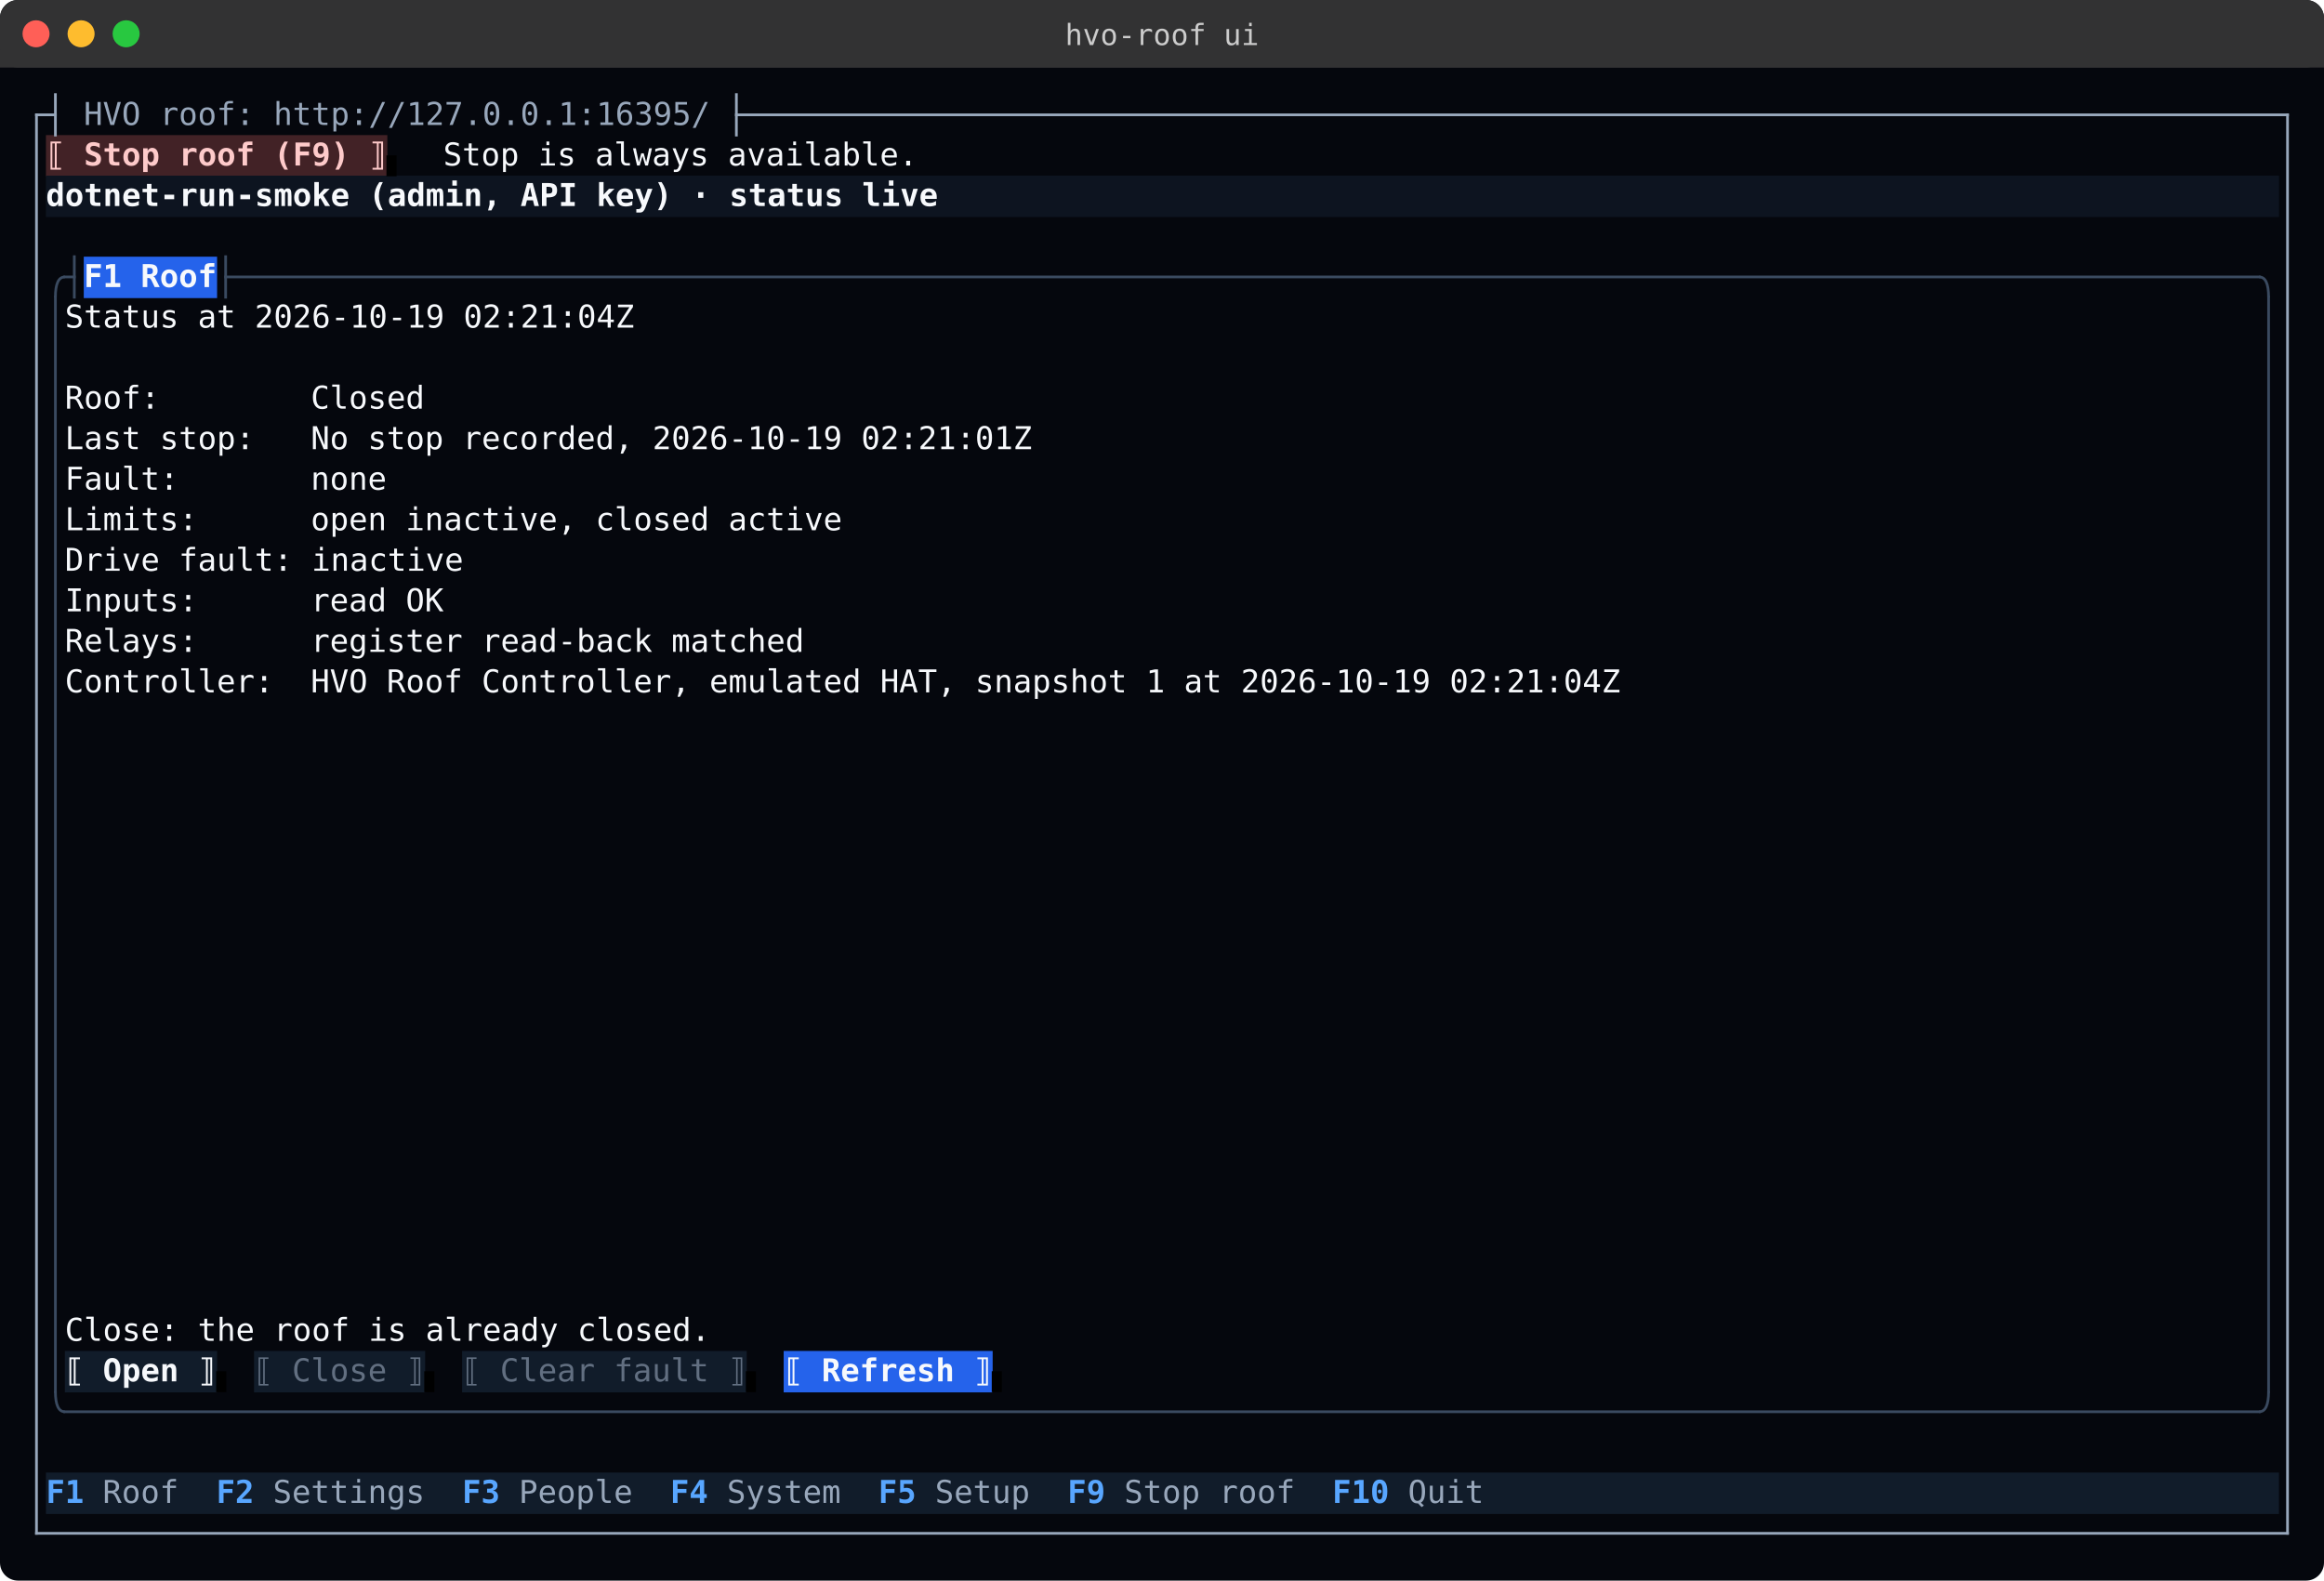
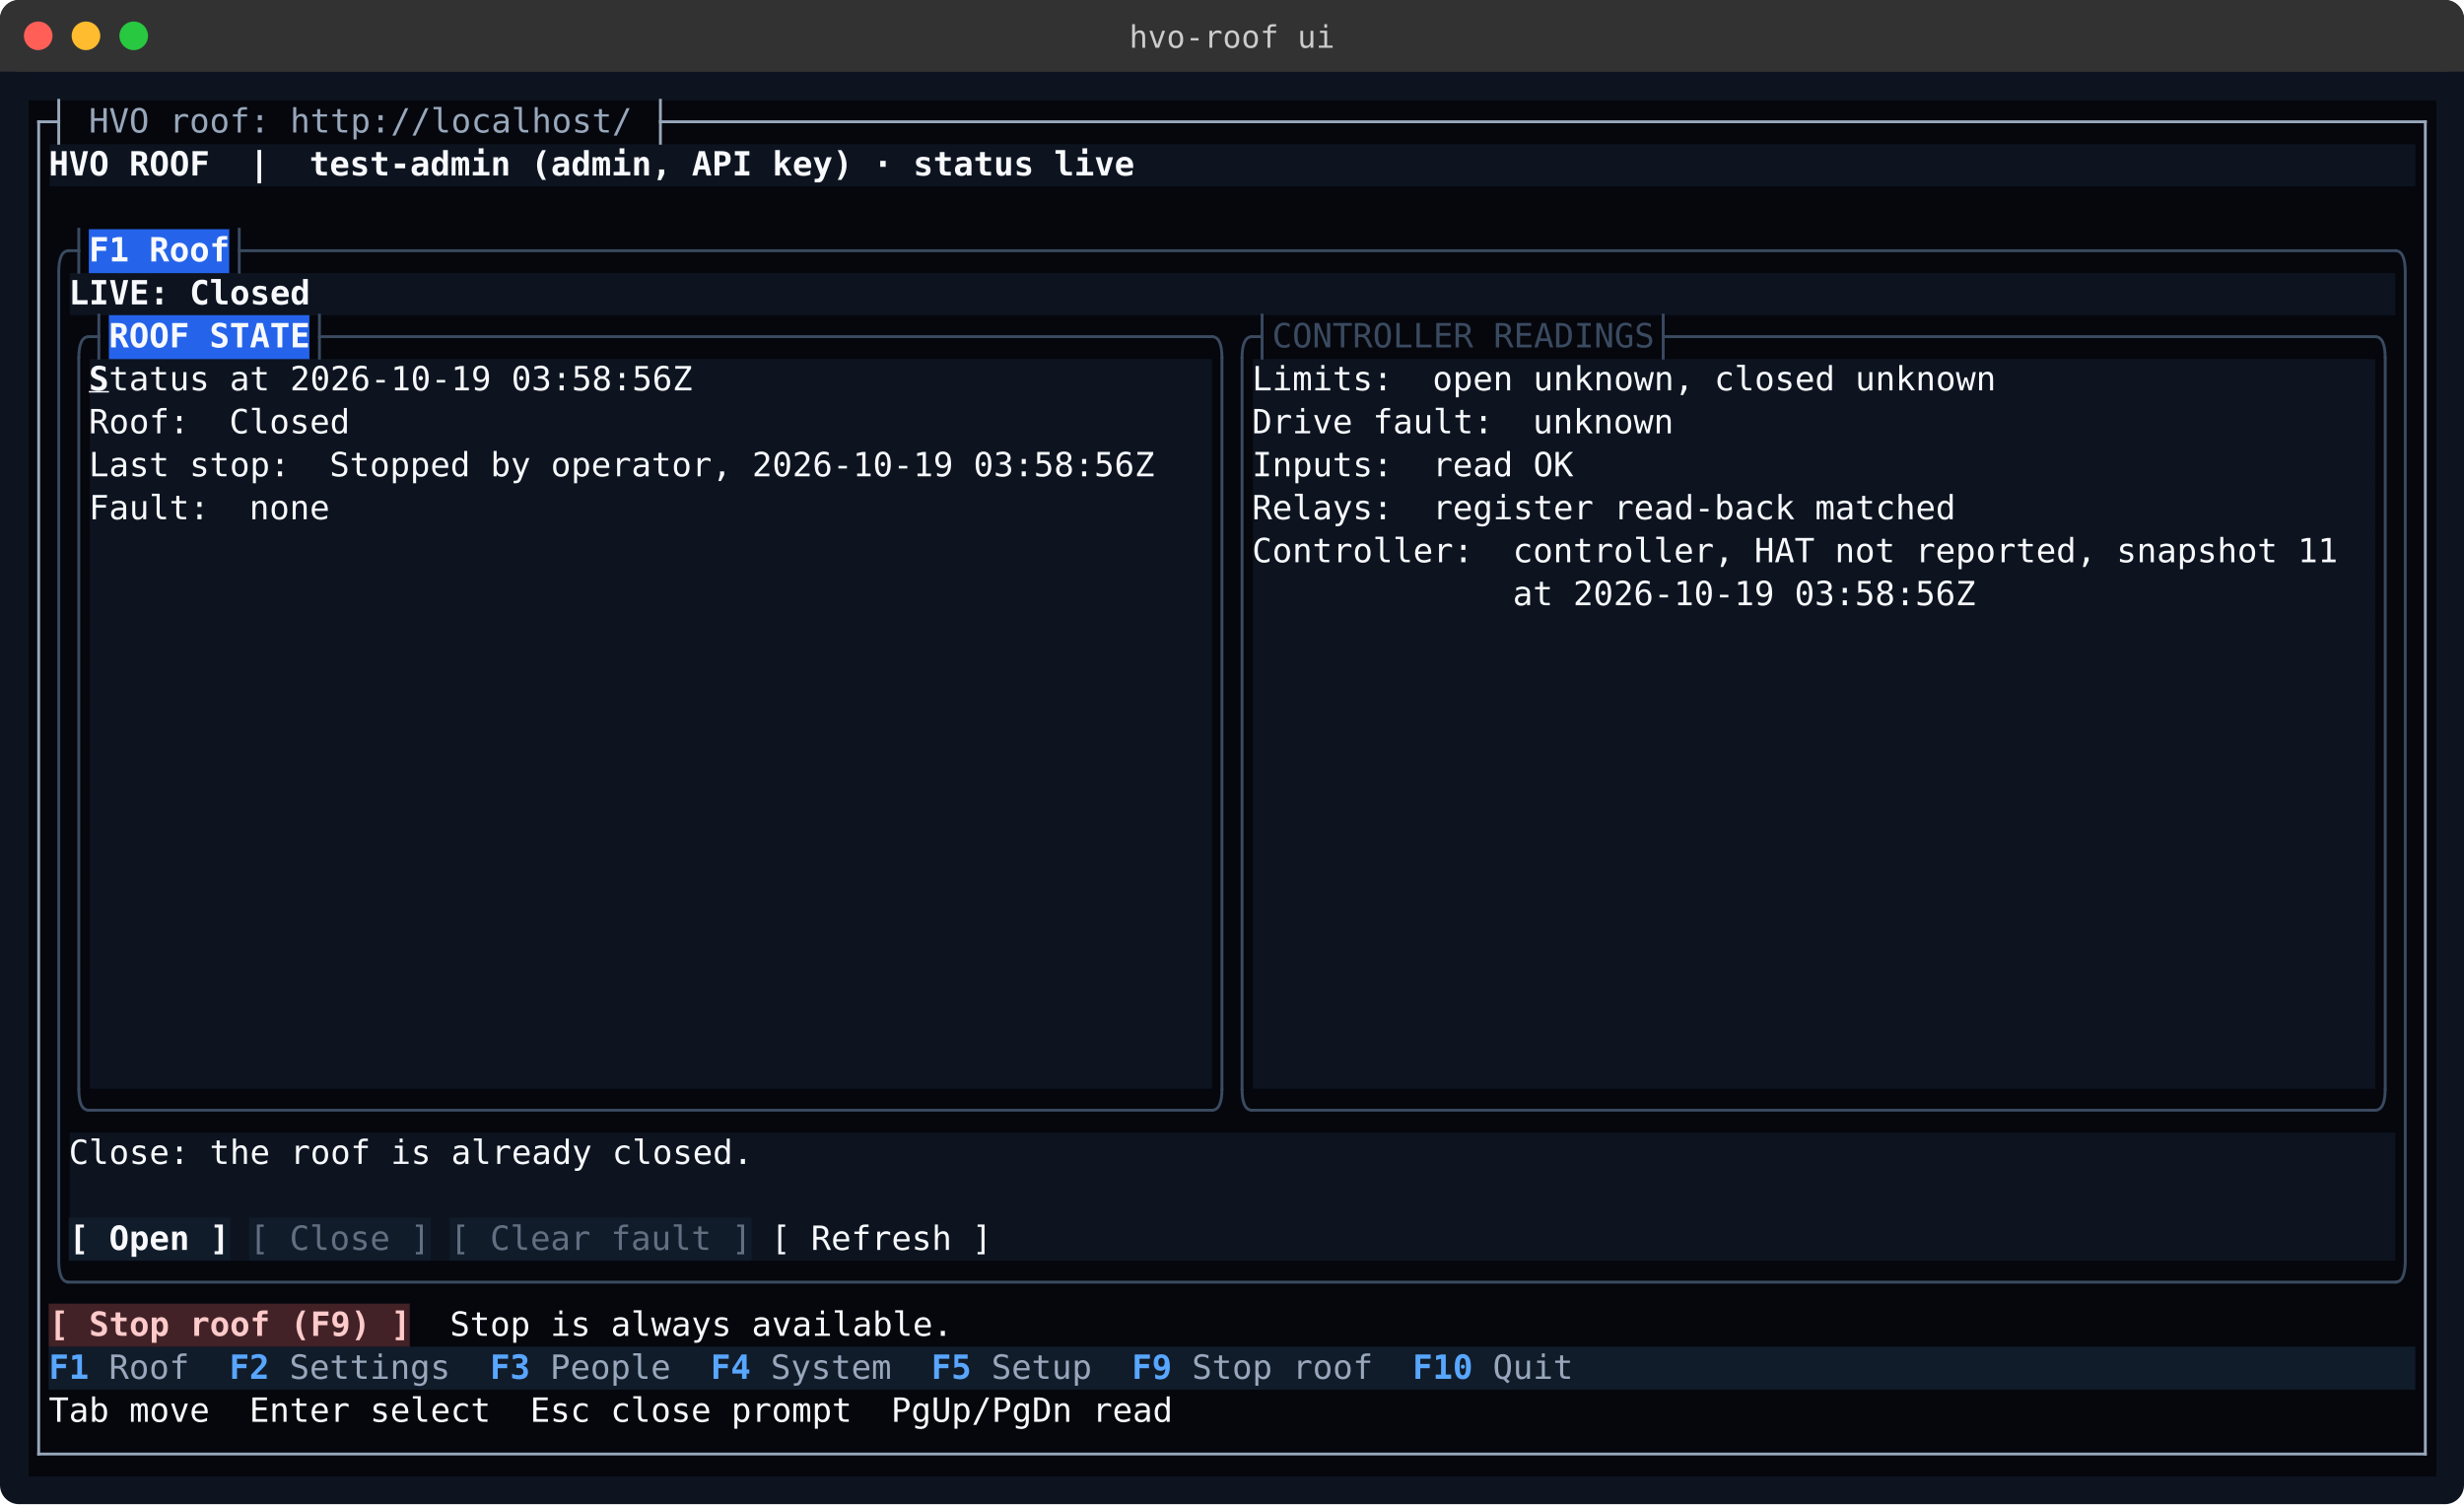
- <svg xmlns="http://www.w3.org/2000/svg" width="1032" height="702" viewBox="0 0 1032.00 702.00" role="img" aria-label="hvo-roof ui">
+ <svg xmlns="http://www.w3.org/2000/svg" width="1032" height="630" viewBox="0 0 1032.00 630.00" role="img" aria-label="hvo-roof ui">
  <g font-family="ui-monospace, SFMono-Regular, 'Cascadia Mono', 'DejaVu Sans Mono', Menlo, Consolas, 'Liberation Mono', monospace" font-size="14" xml:space="preserve" style="white-space: pre">
-     <rect x="0" y="0" width="1032.00" height="702.00" rx="8" fill="#05070d" />
+     <rect x="0" y="0" width="1032.00" height="630.00" rx="8" fill="#0d1420" />
    <rect x="0" y="0" width="1032.00" height="30" rx="8" fill="#323233" />
    <rect x="0" y="22" width="1032.00" height="8" fill="#323233" />
    <circle cx="16" cy="15.0" r="6" fill="#ff5f57" />
    <circle cx="36" cy="15.0" r="6" fill="#febc2e" />
    <circle cx="56" cy="15.0" r="6" fill="#28c840" />
    <text x="516.00" y="20.0" fill="#cccccc" text-anchor="middle" font-size="13">hvo-roof ui</text>
-     <rect x="20.40" y="60" width="151.60" height="18.4" fill="#422226" />
-     <rect x="20.40" y="78" width="991.60" height="18.4" fill="#0d1420" />
-     <rect x="37.20" y="114" width="59.20" height="18.4" fill="#2563eb" />
-     <rect x="28.80" y="600" width="67.60" height="18.4" fill="#111c2a" />
-     <rect x="112.80" y="600" width="76.00" height="18.4" fill="#111c2a" />
-     <rect x="205.20" y="600" width="126.40" height="18.4" fill="#111c2a" />
-     <rect x="348.00" y="600" width="92.80" height="18.4" fill="#2563eb" />
-     <rect x="20.40" y="654" width="991.60" height="18.4" fill="#111c2a" />
-     <rect x="171.60" y="69.00" width="4.50" height="9.30" fill="#000000" />
-     <rect x="96.00" y="609.00" width="4.50" height="9.30" fill="#000000" />
-     <rect x="188.40" y="609.00" width="4.50" height="9.30" fill="#000000" />
-     <rect x="331.20" y="609.00" width="4.50" height="9.30" fill="#000000" />
-     <rect x="440.40" y="609.00" width="4.50" height="9.30" fill="#000000" />
-     <line x1="16.20" y1="50.40" x2="16.20" y2="681.60" stroke="#98a7bb" stroke-width="1.2" />
+     <rect x="12.00" y="42" width="1008.40" height="18.4" fill="#05070d" />
+     <rect x="12.00" y="60" width="8.80" height="18.4" fill="#05070d" />
+     <rect x="1011.60" y="60" width="8.80" height="18.4" fill="#05070d" />
+     <rect x="12.00" y="78" width="1008.40" height="18.4" fill="#05070d" />
+     <rect x="12.00" y="96" width="25.60" height="18.4" fill="#05070d" />
+     <rect x="37.20" y="96" width="59.20" height="18.4" fill="#2563eb" />
+     <rect x="96.00" y="96" width="924.40" height="18.4" fill="#05070d" />
+     <rect x="12.00" y="114" width="17.20" height="18.4" fill="#05070d" />
+     <rect x="1003.20" y="114" width="17.20" height="18.4" fill="#05070d" />
+     <rect x="12.00" y="132" width="34.00" height="18.4" fill="#05070d" />
+     <rect x="45.60" y="132" width="84.40" height="18.4" fill="#2563eb" />
+     <rect x="129.60" y="132" width="890.80" height="18.4" fill="#05070d" />
+     <rect x="12.00" y="150" width="25.60" height="18.4" fill="#05070d" />
+     <rect x="507.60" y="150" width="17.20" height="18.4" fill="#05070d" />
+     <rect x="994.80" y="150" width="25.60" height="18.4" fill="#05070d" />
+     <rect x="12.00" y="168" width="25.60" height="18.4" fill="#05070d" />
+     <rect x="507.60" y="168" width="17.20" height="18.4" fill="#05070d" />
+     <rect x="994.80" y="168" width="25.60" height="18.4" fill="#05070d" />
+     <rect x="12.00" y="186" width="25.60" height="18.4" fill="#05070d" />
+     <rect x="507.60" y="186" width="17.20" height="18.4" fill="#05070d" />
+     <rect x="994.80" y="186" width="25.60" height="18.4" fill="#05070d" />
+     <rect x="12.00" y="204" width="25.60" height="18.4" fill="#05070d" />
+     <rect x="507.60" y="204" width="17.20" height="18.4" fill="#05070d" />
+     <rect x="994.80" y="204" width="25.60" height="18.4" fill="#05070d" />
+     <rect x="12.00" y="222" width="25.60" height="18.4" fill="#05070d" />
+     <rect x="507.60" y="222" width="17.20" height="18.4" fill="#05070d" />
+     <rect x="994.80" y="222" width="25.60" height="18.4" fill="#05070d" />
+     <rect x="12.00" y="240" width="25.60" height="18.4" fill="#05070d" />
+     <rect x="507.60" y="240" width="17.20" height="18.4" fill="#05070d" />
+     <rect x="994.80" y="240" width="25.60" height="18.4" fill="#05070d" />
+     <rect x="12.00" y="258" width="25.60" height="18.4" fill="#05070d" />
+     <rect x="507.60" y="258" width="17.20" height="18.4" fill="#05070d" />
+     <rect x="994.80" y="258" width="25.60" height="18.4" fill="#05070d" />
+     <rect x="12.00" y="276" width="25.60" height="18.4" fill="#05070d" />
+     <rect x="507.60" y="276" width="17.20" height="18.4" fill="#05070d" />
+     <rect x="994.80" y="276" width="25.60" height="18.4" fill="#05070d" />
+     <rect x="12.00" y="294" width="25.60" height="18.4" fill="#05070d" />
+     <rect x="507.60" y="294" width="17.20" height="18.4" fill="#05070d" />
+     <rect x="994.80" y="294" width="25.60" height="18.4" fill="#05070d" />
+     <rect x="12.00" y="312" width="25.60" height="18.4" fill="#05070d" />
+     <rect x="507.60" y="312" width="17.20" height="18.4" fill="#05070d" />
+     <rect x="994.80" y="312" width="25.60" height="18.4" fill="#05070d" />
+     <rect x="12.00" y="330" width="25.60" height="18.4" fill="#05070d" />
+     <rect x="507.60" y="330" width="17.20" height="18.4" fill="#05070d" />
+     <rect x="994.80" y="330" width="25.60" height="18.4" fill="#05070d" />
+     <rect x="12.00" y="348" width="25.60" height="18.4" fill="#05070d" />
+     <rect x="507.60" y="348" width="17.20" height="18.4" fill="#05070d" />
+     <rect x="994.80" y="348" width="25.60" height="18.4" fill="#05070d" />
+     <rect x="12.00" y="366" width="25.60" height="18.4" fill="#05070d" />
+     <rect x="507.60" y="366" width="17.20" height="18.4" fill="#05070d" />
+     <rect x="994.80" y="366" width="25.60" height="18.4" fill="#05070d" />
+     <rect x="12.00" y="384" width="25.60" height="18.4" fill="#05070d" />
+     <rect x="507.60" y="384" width="17.20" height="18.4" fill="#05070d" />
+     <rect x="994.80" y="384" width="25.60" height="18.4" fill="#05070d" />
+     <rect x="12.00" y="402" width="25.60" height="18.4" fill="#05070d" />
+     <rect x="507.60" y="402" width="17.20" height="18.4" fill="#05070d" />
+     <rect x="994.80" y="402" width="25.60" height="18.4" fill="#05070d" />
+     <rect x="12.00" y="420" width="25.60" height="18.4" fill="#05070d" />
+     <rect x="507.60" y="420" width="17.20" height="18.4" fill="#05070d" />
+     <rect x="994.80" y="420" width="25.60" height="18.4" fill="#05070d" />
+     <rect x="12.00" y="438" width="25.60" height="18.4" fill="#05070d" />
+     <rect x="507.60" y="438" width="17.20" height="18.4" fill="#05070d" />
+     <rect x="994.80" y="438" width="25.60" height="18.4" fill="#05070d" />
+     <rect x="12.00" y="456" width="1008.40" height="18.4" fill="#05070d" />
+     <rect x="12.00" y="474" width="17.20" height="18.4" fill="#05070d" />
+     <rect x="1003.20" y="474" width="17.20" height="18.4" fill="#05070d" />
+     <rect x="12.00" y="492" width="17.20" height="18.4" fill="#05070d" />
+     <rect x="1003.20" y="492" width="17.20" height="18.4" fill="#05070d" />
+     <rect x="12.00" y="510" width="17.20" height="18.4" fill="#05070d" />
+     <rect x="28.80" y="510" width="67.60" height="18.4" fill="#111c2a" />
+     <rect x="104.40" y="510" width="76.00" height="18.4" fill="#111c2a" />
+     <rect x="188.40" y="510" width="126.40" height="18.4" fill="#111c2a" />
+     <rect x="1003.20" y="510" width="17.20" height="18.4" fill="#05070d" />
+     <rect x="12.00" y="528" width="1008.40" height="18.4" fill="#05070d" />
+     <rect x="12.00" y="546" width="8.80" height="18.4" fill="#05070d" />
+     <rect x="20.40" y="546" width="151.60" height="18.4" fill="#422226" />
+     <rect x="171.60" y="546" width="848.80" height="18.4" fill="#05070d" />
+     <rect x="12.00" y="564" width="8.80" height="18.4" fill="#05070d" />
+     <rect x="20.40" y="564" width="991.60" height="18.4" fill="#111c2a" />
+     <rect x="1011.60" y="564" width="8.80" height="18.4" fill="#05070d" />
+     <rect x="12.00" y="582" width="1008.40" height="18.4" fill="#05070d" />
+     <rect x="12.00" y="600" width="1008.40" height="18.4" fill="#05070d" />
+     <line x1="16.20" y1="50.40" x2="16.20" y2="609.60" stroke="#98a7bb" stroke-width="1.2" />
    <line x1="15.60" y1="51.00" x2="25.20" y2="51.00" stroke="#98a7bb" stroke-width="1.2" />
-     <line x1="326.40" y1="51.00" x2="1016.40" y2="51.00" stroke="#98a7bb" stroke-width="1.2" />
+     <line x1="276.00" y1="51.00" x2="1016.40" y2="51.00" stroke="#98a7bb" stroke-width="1.2" />
    <line x1="24.60" y1="41.40" x2="24.60" y2="60.60" stroke="#98a7bb" stroke-width="1.2" />
-     <line x1="327.00" y1="41.40" x2="327.00" y2="60.60" stroke="#98a7bb" stroke-width="1.2" />
-     <line x1="1015.80" y1="50.40" x2="1015.80" y2="681.60" stroke="#98a7bb" stroke-width="1.2" />
-     <line x1="33.00" y1="113.40" x2="33.00" y2="132.60" stroke="#3a4a60" stroke-width="1.2" />
-     <line x1="28.20" y1="123.00" x2="33.60" y2="123.00" stroke="#3a4a60" stroke-width="1.2" />
-     <line x1="99.60" y1="123.00" x2="1003.80" y2="123.00" stroke="#3a4a60" stroke-width="1.2" />
-     <line x1="100.20" y1="113.40" x2="100.20" y2="132.60" stroke="#3a4a60" stroke-width="1.2" />
-     <line x1="24.60" y1="131.40" x2="24.60" y2="618.60" stroke="#3a4a60" stroke-width="1.2" />
-     <line x1="1007.40" y1="131.40" x2="1007.40" y2="618.60" stroke="#3a4a60" stroke-width="1.2" />
-     <line x1="28.20" y1="627.00" x2="1003.80" y2="627.00" stroke="#3a4a60" stroke-width="1.2" />
-     <line x1="15.60" y1="681.00" x2="1016.40" y2="681.00" stroke="#98a7bb" stroke-width="1.2" />
-     <path d="M28.80,123.00 Q24.60,123.00 24.60,132.00" fill="none" stroke="#3a4a60" stroke-width="1.2" />
-     <path d="M1003.20,123.00 Q1007.40,123.00 1007.40,132.00" fill="none" stroke="#3a4a60" stroke-width="1.2" />
-     <path d="M24.60,618.00 Q24.60,627.00 28.80,627.00" fill="none" stroke="#3a4a60" stroke-width="1.2" />
-     <path d="M1007.40,618.00 Q1007.40,627.00 1003.20,627.00" fill="none" stroke="#3a4a60" stroke-width="1.2" />
-     <text x="37.20" y="55.50" fill="#98a7bb" textLength="277.20" lengthAdjust="spacingAndGlyphs">HVO roof: http://127.0.0.1:16395/</text>
-     <text x="20.40" y="73.50" fill="#fecaca" textLength="151.20" lengthAdjust="spacingAndGlyphs" font-weight="bold">⟦ Stop roof (F9) ⟧</text>
-     <text x="196.80" y="73.50" fill="#f7f9fc" textLength="210.00" lengthAdjust="spacingAndGlyphs">Stop is always available.</text>
-     <text x="20.40" y="91.50" fill="#f7f9fc" textLength="394.80" lengthAdjust="spacingAndGlyphs" font-weight="bold">dotnet-run-smoke (admin, API key) · status live</text>
-     <text x="37.20" y="127.50" fill="#f7f9fc" textLength="58.80" lengthAdjust="spacingAndGlyphs" font-weight="bold">F1 Roof</text>
-     <text x="28.80" y="145.50" fill="#f7f9fc" textLength="252.00" lengthAdjust="spacingAndGlyphs">Status at 2026-10-19 02:21:04Z</text>
-     <text x="28.80" y="181.50" fill="#f7f9fc" textLength="42.00" lengthAdjust="spacingAndGlyphs">Roof:</text>
-     <text x="138.00" y="181.50" fill="#f7f9fc" textLength="50.40" lengthAdjust="spacingAndGlyphs">Closed</text>
-     <text x="28.80" y="199.50" fill="#f7f9fc" textLength="84.00" lengthAdjust="spacingAndGlyphs">Last stop:</text>
-     <text x="138.00" y="199.50" fill="#f7f9fc" textLength="319.20" lengthAdjust="spacingAndGlyphs">No stop recorded, 2026-10-19 02:21:01Z</text>
-     <text x="28.80" y="217.50" fill="#f7f9fc" textLength="50.40" lengthAdjust="spacingAndGlyphs">Fault:</text>
-     <text x="138.00" y="217.50" fill="#f7f9fc" textLength="33.60" lengthAdjust="spacingAndGlyphs">none</text>
-     <text x="28.80" y="235.50" fill="#f7f9fc" textLength="58.80" lengthAdjust="spacingAndGlyphs">Limits:</text>
-     <text x="138.00" y="235.50" fill="#f7f9fc" textLength="235.20" lengthAdjust="spacingAndGlyphs">open inactive, closed active</text>
-     <text x="28.80" y="253.50" fill="#f7f9fc" textLength="176.40" lengthAdjust="spacingAndGlyphs">Drive fault: inactive</text>
-     <text x="28.80" y="271.50" fill="#f7f9fc" textLength="58.80" lengthAdjust="spacingAndGlyphs">Inputs:</text>
-     <text x="138.00" y="271.50" fill="#f7f9fc" textLength="58.80" lengthAdjust="spacingAndGlyphs">read OK</text>
-     <text x="28.80" y="289.50" fill="#f7f9fc" textLength="58.80" lengthAdjust="spacingAndGlyphs">Relays:</text>
-     <text x="138.00" y="289.50" fill="#f7f9fc" textLength="218.40" lengthAdjust="spacingAndGlyphs">register read-back matched</text>
-     <text x="28.80" y="307.50" fill="#f7f9fc" textLength="92.40" lengthAdjust="spacingAndGlyphs">Controller:</text>
-     <text x="138.00" y="307.50" fill="#f7f9fc" textLength="579.60" lengthAdjust="spacingAndGlyphs">HVO Roof Controller, emulated HAT, snapshot 1 at 2026-10-19 02:21:04Z</text>
-     <text x="28.80" y="595.50" fill="#f7f9fc" textLength="285.60" lengthAdjust="spacingAndGlyphs">Close: the roof is already closed.</text>
-     <text x="28.80" y="613.50" fill="#f7f9fc" textLength="67.20" lengthAdjust="spacingAndGlyphs" font-weight="bold">⟦ Open ⟧</text>
-     <text x="112.80" y="613.50" fill="#98a7bb" textLength="75.60" lengthAdjust="spacingAndGlyphs" opacity="0.6">⟦ Close ⟧</text>
-     <text x="205.20" y="613.50" fill="#98a7bb" textLength="126.00" lengthAdjust="spacingAndGlyphs" opacity="0.6">⟦ Clear fault ⟧</text>
-     <text x="348.00" y="613.50" fill="#f7f9fc" textLength="92.40" lengthAdjust="spacingAndGlyphs" font-weight="bold">⟦ Refresh ⟧</text>
-     <text x="20.40" y="667.50" fill="#58a6ff" textLength="16.80" lengthAdjust="spacingAndGlyphs" font-weight="bold">F1</text>
-     <text x="45.60" y="667.50" fill="#98a7bb" textLength="33.60" lengthAdjust="spacingAndGlyphs">Roof</text>
-     <text x="96.00" y="667.50" fill="#58a6ff" textLength="16.80" lengthAdjust="spacingAndGlyphs" font-weight="bold">F2</text>
-     <text x="121.20" y="667.50" fill="#98a7bb" textLength="67.20" lengthAdjust="spacingAndGlyphs">Settings</text>
-     <text x="205.20" y="667.50" fill="#58a6ff" textLength="16.80" lengthAdjust="spacingAndGlyphs" font-weight="bold">F3</text>
-     <text x="230.40" y="667.50" fill="#98a7bb" textLength="50.40" lengthAdjust="spacingAndGlyphs">People</text>
-     <text x="297.60" y="667.50" fill="#58a6ff" textLength="16.80" lengthAdjust="spacingAndGlyphs" font-weight="bold">F4</text>
-     <text x="322.80" y="667.50" fill="#98a7bb" textLength="50.40" lengthAdjust="spacingAndGlyphs">System</text>
-     <text x="390.00" y="667.50" fill="#58a6ff" textLength="16.80" lengthAdjust="spacingAndGlyphs" font-weight="bold">F5</text>
-     <text x="415.20" y="667.50" fill="#98a7bb" textLength="42.00" lengthAdjust="spacingAndGlyphs">Setup</text>
-     <text x="474.00" y="667.50" fill="#58a6ff" textLength="16.80" lengthAdjust="spacingAndGlyphs" font-weight="bold">F9</text>
-     <text x="499.20" y="667.50" fill="#98a7bb" textLength="75.60" lengthAdjust="spacingAndGlyphs">Stop roof</text>
-     <text x="591.60" y="667.50" fill="#58a6ff" textLength="25.20" lengthAdjust="spacingAndGlyphs" font-weight="bold">F10</text>
-     <text x="625.20" y="667.50" fill="#98a7bb" textLength="33.60" lengthAdjust="spacingAndGlyphs">Quit</text>
+     <line x1="276.60" y1="41.40" x2="276.60" y2="60.60" stroke="#98a7bb" stroke-width="1.2" />
+     <line x1="1015.80" y1="50.40" x2="1015.80" y2="609.60" stroke="#98a7bb" stroke-width="1.2" />
+     <line x1="33.00" y1="95.40" x2="33.00" y2="114.60" stroke="#3a4a60" stroke-width="1.2" />
+     <line x1="33.00" y1="149.40" x2="33.00" y2="456.60" stroke="#3a4a60" stroke-width="1.2" />
+     <line x1="28.20" y1="105.00" x2="33.60" y2="105.00" stroke="#3a4a60" stroke-width="1.2" />
+     <line x1="99.60" y1="105.00" x2="1003.80" y2="105.00" stroke="#3a4a60" stroke-width="1.2" />
+     <line x1="100.20" y1="95.40" x2="100.20" y2="114.60" stroke="#3a4a60" stroke-width="1.2" />
+     <line x1="24.60" y1="113.40" x2="24.60" y2="528.60" stroke="#3a4a60" stroke-width="1.2" />
+     <line x1="1007.40" y1="113.40" x2="1007.40" y2="528.60" stroke="#3a4a60" stroke-width="1.2" />
+     <line x1="41.40" y1="131.40" x2="41.40" y2="150.60" stroke="#3a4a60" stroke-width="1.2" />
+     <line x1="36.60" y1="141.00" x2="42.00" y2="141.00" stroke="#3a4a60" stroke-width="1.2" />
+     <line x1="133.20" y1="141.00" x2="508.20" y2="141.00" stroke="#3a4a60" stroke-width="1.2" />
+     <line x1="523.80" y1="141.00" x2="529.20" y2="141.00" stroke="#3a4a60" stroke-width="1.2" />
+     <line x1="696.00" y1="141.00" x2="995.40" y2="141.00" stroke="#3a4a60" stroke-width="1.2" />
+     <line x1="133.80" y1="131.40" x2="133.80" y2="150.60" stroke="#3a4a60" stroke-width="1.2" />
+     <line x1="528.60" y1="131.40" x2="528.60" y2="150.60" stroke="#3a4a60" stroke-width="1.2" />
+     <line x1="696.60" y1="131.40" x2="696.60" y2="150.60" stroke="#3a4a60" stroke-width="1.2" />
+     <line x1="511.80" y1="149.40" x2="511.80" y2="456.60" stroke="#3a4a60" stroke-width="1.2" />
+     <line x1="520.20" y1="149.40" x2="520.20" y2="456.60" stroke="#3a4a60" stroke-width="1.2" />
+     <line x1="999.00" y1="149.40" x2="999.00" y2="456.60" stroke="#3a4a60" stroke-width="1.2" />
+     <line x1="36.60" y1="465.00" x2="508.20" y2="465.00" stroke="#3a4a60" stroke-width="1.2" />
+     <line x1="523.80" y1="465.00" x2="995.40" y2="465.00" stroke="#3a4a60" stroke-width="1.2" />
+     <line x1="28.20" y1="537.00" x2="1003.80" y2="537.00" stroke="#3a4a60" stroke-width="1.2" />
+     <line x1="15.60" y1="609.00" x2="1016.40" y2="609.00" stroke="#98a7bb" stroke-width="1.2" />
+     <path d="M28.80,105.00 Q24.60,105.00 24.60,114.00" fill="none" stroke="#3a4a60" stroke-width="1.2" />
+     <path d="M1003.20,105.00 Q1007.40,105.00 1007.40,114.00" fill="none" stroke="#3a4a60" stroke-width="1.2" />
+     <path d="M37.20,141.00 Q33.00,141.00 33.00,150.00" fill="none" stroke="#3a4a60" stroke-width="1.2" />
+     <path d="M507.60,141.00 Q511.80,141.00 511.80,150.00" fill="none" stroke="#3a4a60" stroke-width="1.2" />
+     <path d="M524.40,141.00 Q520.20,141.00 520.20,150.00" fill="none" stroke="#3a4a60" stroke-width="1.2" />
+     <path d="M994.80,141.00 Q999.00,141.00 999.00,150.00" fill="none" stroke="#3a4a60" stroke-width="1.2" />
+     <path d="M33.00,456.00 Q33.00,465.00 37.20,465.00" fill="none" stroke="#3a4a60" stroke-width="1.2" />
+     <path d="M511.80,456.00 Q511.80,465.00 507.60,465.00" fill="none" stroke="#3a4a60" stroke-width="1.2" />
+     <path d="M520.20,456.00 Q520.20,465.00 524.40,465.00" fill="none" stroke="#3a4a60" stroke-width="1.2" />
+     <path d="M999.00,456.00 Q999.00,465.00 994.80,465.00" fill="none" stroke="#3a4a60" stroke-width="1.2" />
+     <path d="M24.60,528.00 Q24.60,537.00 28.80,537.00" fill="none" stroke="#3a4a60" stroke-width="1.2" />
+     <path d="M1007.40,528.00 Q1007.40,537.00 1003.20,537.00" fill="none" stroke="#3a4a60" stroke-width="1.2" />
+     <text x="37.20" y="55.50" fill="#98a7bb" textLength="226.80" lengthAdjust="spacingAndGlyphs">HVO roof: http://localhost/</text>
+     <text x="20.40" y="73.50" fill="#f7f9fc" textLength="67.20" lengthAdjust="spacingAndGlyphs" font-weight="bold">HVO ROOF</text>
+     <text x="104.40" y="73.50" fill="#f7f9fc" font-weight="bold">|</text>
+     <text x="129.60" y="73.50" fill="#f7f9fc" textLength="344.40" lengthAdjust="spacingAndGlyphs" font-weight="bold">test-admin (admin, API key) · status live</text>
+     <text x="37.20" y="109.50" fill="#f7f9fc" textLength="58.80" lengthAdjust="spacingAndGlyphs" font-weight="bold">F1 Roof</text>
+     <text x="28.80" y="127.50" fill="#f7f9fc" textLength="100.80" lengthAdjust="spacingAndGlyphs" font-weight="bold">LIVE: Closed</text>
+     <text x="45.60" y="145.50" fill="#f7f9fc" textLength="84.00" lengthAdjust="spacingAndGlyphs" font-weight="bold">ROOF STATE</text>
+     <text x="532.80" y="145.50" fill="#3a4a60" textLength="159.60" lengthAdjust="spacingAndGlyphs">CONTROLLER READINGS</text>
+     <text x="37.20" y="163.50" fill="#f7f9fc" font-weight="bold" text-decoration="underline">S</text>
+     <text x="45.60" y="163.50" fill="#f7f9fc" textLength="243.60" lengthAdjust="spacingAndGlyphs">tatus at 2026-10-19 03:58:56Z</text>
+     <text x="524.40" y="163.50" fill="#f7f9fc" textLength="58.80" lengthAdjust="spacingAndGlyphs">Limits:</text>
+     <text x="600.00" y="163.50" fill="#f7f9fc" textLength="235.20" lengthAdjust="spacingAndGlyphs">open unknown, closed unknown</text>
+     <text x="37.20" y="181.50" fill="#f7f9fc" textLength="42.00" lengthAdjust="spacingAndGlyphs">Roof:</text>
+     <text x="96.00" y="181.50" fill="#f7f9fc" textLength="50.40" lengthAdjust="spacingAndGlyphs">Closed</text>
+     <text x="524.40" y="181.50" fill="#f7f9fc" textLength="100.80" lengthAdjust="spacingAndGlyphs">Drive fault:</text>
+     <text x="642.00" y="181.50" fill="#f7f9fc" textLength="58.80" lengthAdjust="spacingAndGlyphs">unknown</text>
+     <text x="37.20" y="199.50" fill="#f7f9fc" textLength="84.00" lengthAdjust="spacingAndGlyphs">Last stop:</text>
+     <text x="138.00" y="199.50" fill="#f7f9fc" textLength="344.40" lengthAdjust="spacingAndGlyphs">Stopped by operator, 2026-10-19 03:58:56Z</text>
+     <text x="524.40" y="199.50" fill="#f7f9fc" textLength="58.80" lengthAdjust="spacingAndGlyphs">Inputs:</text>
+     <text x="600.00" y="199.50" fill="#f7f9fc" textLength="58.80" lengthAdjust="spacingAndGlyphs">read OK</text>
+     <text x="37.20" y="217.50" fill="#f7f9fc" textLength="50.40" lengthAdjust="spacingAndGlyphs">Fault:</text>
+     <text x="104.40" y="217.50" fill="#f7f9fc" textLength="33.60" lengthAdjust="spacingAndGlyphs">none</text>
+     <text x="524.40" y="217.50" fill="#f7f9fc" textLength="58.80" lengthAdjust="spacingAndGlyphs">Relays:</text>
+     <text x="600.00" y="217.50" fill="#f7f9fc" textLength="218.40" lengthAdjust="spacingAndGlyphs">register read-back matched</text>
+     <text x="524.40" y="235.50" fill="#f7f9fc" textLength="92.40" lengthAdjust="spacingAndGlyphs">Controller:</text>
+     <text x="633.60" y="235.50" fill="#f7f9fc" textLength="344.40" lengthAdjust="spacingAndGlyphs">controller, HAT not reported, snapshot 11</text>
+     <text x="633.60" y="253.50" fill="#f7f9fc" textLength="193.20" lengthAdjust="spacingAndGlyphs">at 2026-10-19 03:58:56Z</text>
+     <text x="28.80" y="487.50" fill="#f7f9fc" textLength="285.60" lengthAdjust="spacingAndGlyphs">Close: the roof is already closed.</text>
+     <text x="28.80" y="523.50" fill="#f7f9fc" textLength="67.20" lengthAdjust="spacingAndGlyphs" font-weight="bold">[ Open ]</text>
+     <text x="104.40" y="523.50" fill="#98a7bb" textLength="75.60" lengthAdjust="spacingAndGlyphs" opacity="0.6">[ Close ]</text>
+     <text x="188.40" y="523.50" fill="#98a7bb" textLength="126.00" lengthAdjust="spacingAndGlyphs" opacity="0.6">[ Clear fault ]</text>
+     <text x="322.80" y="523.50" fill="#f7f9fc" textLength="92.40" lengthAdjust="spacingAndGlyphs">[ Refresh ]</text>
+     <text x="20.40" y="559.50" fill="#fecaca" textLength="151.20" lengthAdjust="spacingAndGlyphs" font-weight="bold">[ Stop roof (F9) ]</text>
+     <text x="188.40" y="559.50" fill="#f7f9fc" textLength="210.00" lengthAdjust="spacingAndGlyphs">Stop is always available.</text>
+     <text x="20.40" y="577.50" fill="#58a6ff" textLength="16.80" lengthAdjust="spacingAndGlyphs" font-weight="bold">F1</text>
+     <text x="45.60" y="577.50" fill="#98a7bb" textLength="33.60" lengthAdjust="spacingAndGlyphs">Roof</text>
+     <text x="96.00" y="577.50" fill="#58a6ff" textLength="16.80" lengthAdjust="spacingAndGlyphs" font-weight="bold">F2</text>
+     <text x="121.20" y="577.50" fill="#98a7bb" textLength="67.20" lengthAdjust="spacingAndGlyphs">Settings</text>
+     <text x="205.20" y="577.50" fill="#58a6ff" textLength="16.80" lengthAdjust="spacingAndGlyphs" font-weight="bold">F3</text>
+     <text x="230.40" y="577.50" fill="#98a7bb" textLength="50.40" lengthAdjust="spacingAndGlyphs">People</text>
+     <text x="297.60" y="577.50" fill="#58a6ff" textLength="16.80" lengthAdjust="spacingAndGlyphs" font-weight="bold">F4</text>
+     <text x="322.80" y="577.50" fill="#98a7bb" textLength="50.40" lengthAdjust="spacingAndGlyphs">System</text>
+     <text x="390.00" y="577.50" fill="#58a6ff" textLength="16.80" lengthAdjust="spacingAndGlyphs" font-weight="bold">F5</text>
+     <text x="415.20" y="577.50" fill="#98a7bb" textLength="42.00" lengthAdjust="spacingAndGlyphs">Setup</text>
+     <text x="474.00" y="577.50" fill="#58a6ff" textLength="16.80" lengthAdjust="spacingAndGlyphs" font-weight="bold">F9</text>
+     <text x="499.20" y="577.50" fill="#98a7bb" textLength="75.60" lengthAdjust="spacingAndGlyphs">Stop roof</text>
+     <text x="591.60" y="577.50" fill="#58a6ff" textLength="25.20" lengthAdjust="spacingAndGlyphs" font-weight="bold">F10</text>
+     <text x="625.20" y="577.50" fill="#98a7bb" textLength="33.60" lengthAdjust="spacingAndGlyphs">Quit</text>
+     <text x="20.40" y="595.50" fill="#f7f9fc" textLength="67.20" lengthAdjust="spacingAndGlyphs">Tab move</text>
+     <text x="104.40" y="595.50" fill="#f7f9fc" textLength="100.80" lengthAdjust="spacingAndGlyphs">Enter select</text>
+     <text x="222.00" y="595.50" fill="#f7f9fc" textLength="134.40" lengthAdjust="spacingAndGlyphs">Esc close prompt</text>
+     <text x="373.20" y="595.50" fill="#f7f9fc" textLength="117.60" lengthAdjust="spacingAndGlyphs">PgUp/PgDn read</text>
  </g>
</svg>
